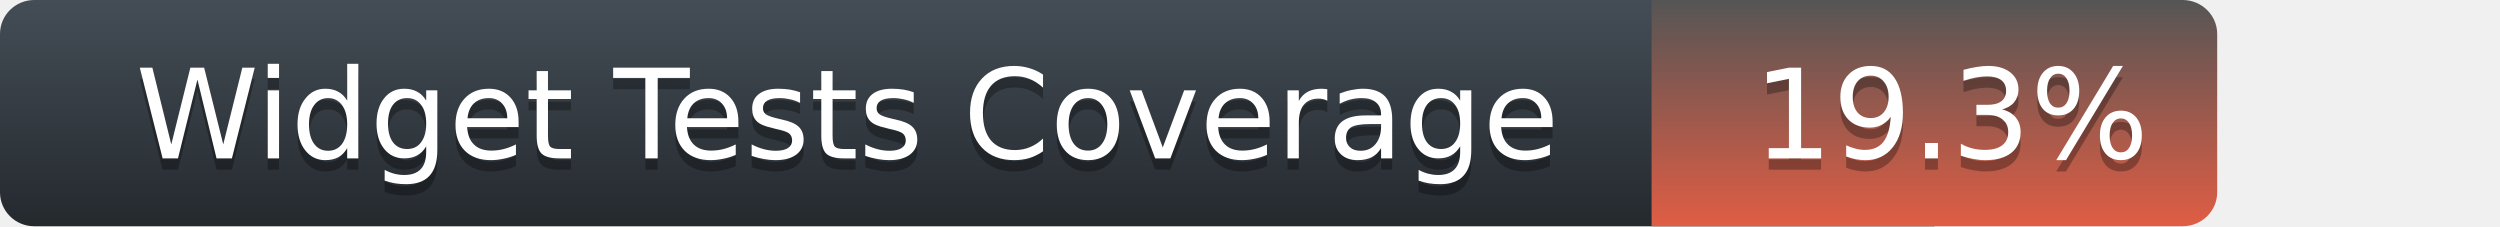
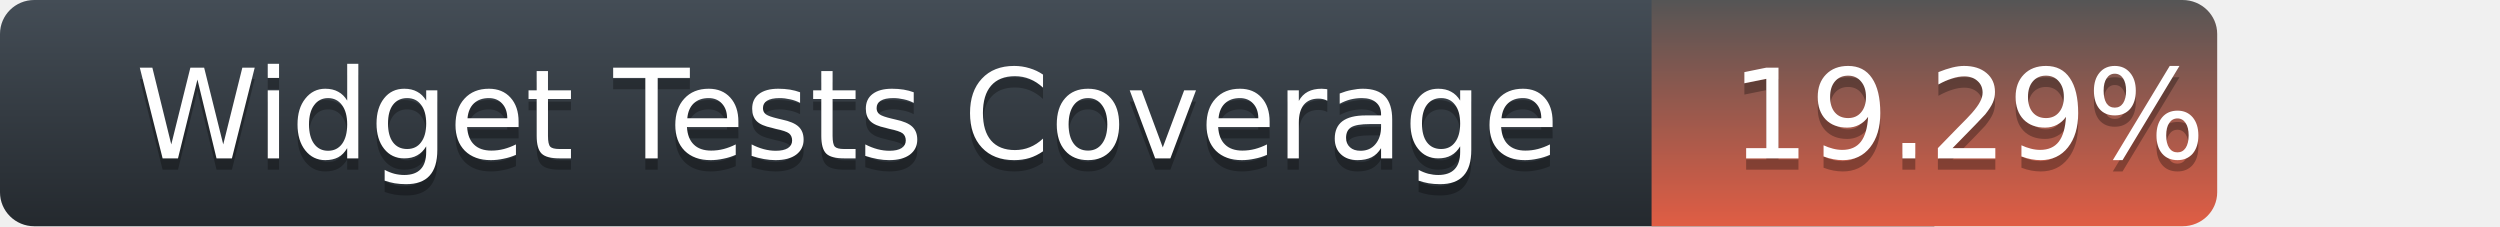
<svg xmlns="http://www.w3.org/2000/svg" width="221" height="20">
  <defs>
    <linearGradient id="title-fill" x1="50%" y1="0%" x2="50%" y2="100%">
      <stop stop-color="#444D56" offset="0%" />
      <stop stop-color="#24292E" offset="100%" />
    </linearGradient>
    <linearGradient id="coverage-fill" x1="50%" y1="0%" x2="50%" y2="100%">
      <stop stop-color="#555" offset="0%" />
      <stop stop-color="#e05d44" offset="100%" />
    </linearGradient>
  </defs>
  <g fill="none" fill-rule="evenodd">
    <g font-family="'DejaVu Sans',Verdana,Geneva,sans-serif" font-size="11">
      <path d="M0,3 C0,1.343 1.355,0 3.027,0 L171,0 L171,20 L3.027,20 C1.355,20 0,18.657 0,17 L0,3 Z" fill="url(#title-fill)" fill-rule="nonzero" />
      <text fill="#010101" fill-opacity=".3">
        <tspan x="12" y="15" aria-hidden="true">Widget Tests Coverage</tspan>
      </text>
      <text fill="#FFFFFF">
        <tspan x="12" y="14">Widget Tests Coverage</tspan>
      </text>
    </g>
    <g transform="translate(146)" font-family="'DejaVu Sans',Verdana,Geneva,sans-serif" font-size="11">
      <path d="M0 0h46.939C48.629 0 50 1.343 50 3v14c0 1.657-1.37 3-3.061 3H0V0z" fill="url(#coverage-fill)" fill-rule="nonzero" />
      <text fill="#010101" fill-opacity=".3" aria-hidden="true">
-         <tspan x="9" y="15">19.3%</tspan>
+         <tspan x="7" y="15">19.29%</tspan>
      </text>
      <text fill="#FFFFFF">
-         <tspan x="9" y="14">19.3%</tspan>
+         <tspan x="7" y="14">19.29%</tspan>
      </text>
    </g>
  </g>
</svg>
